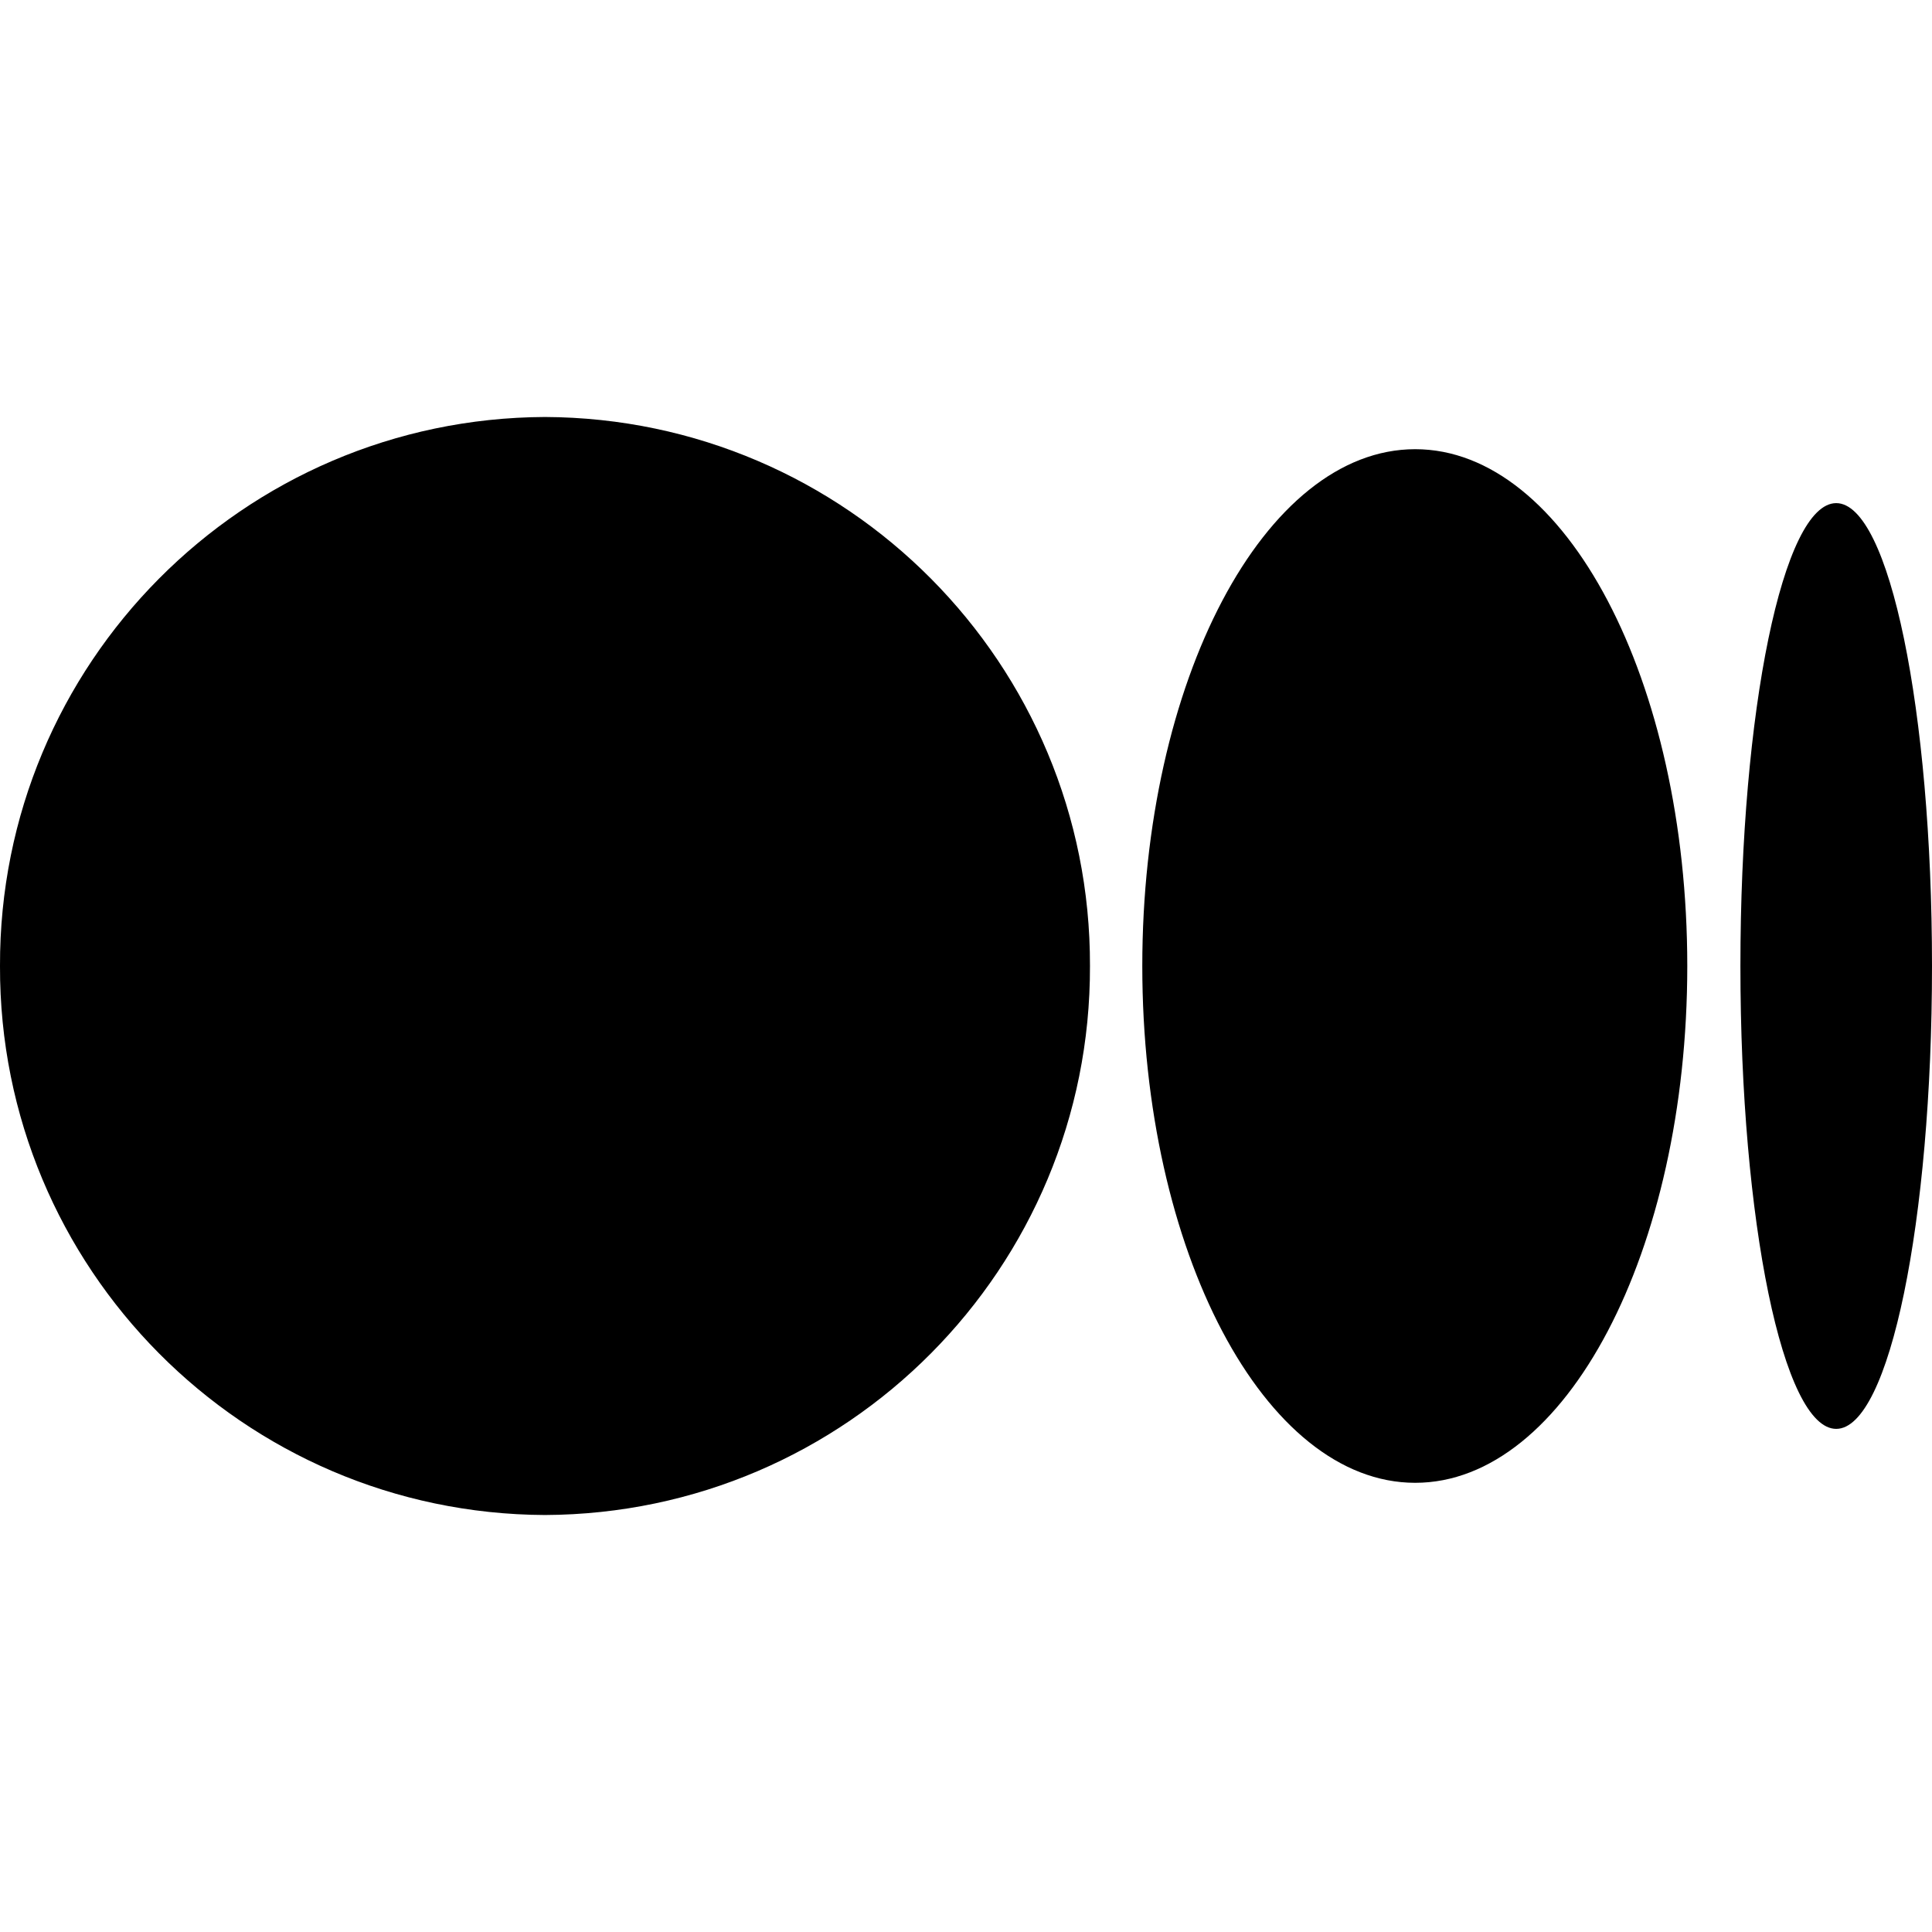
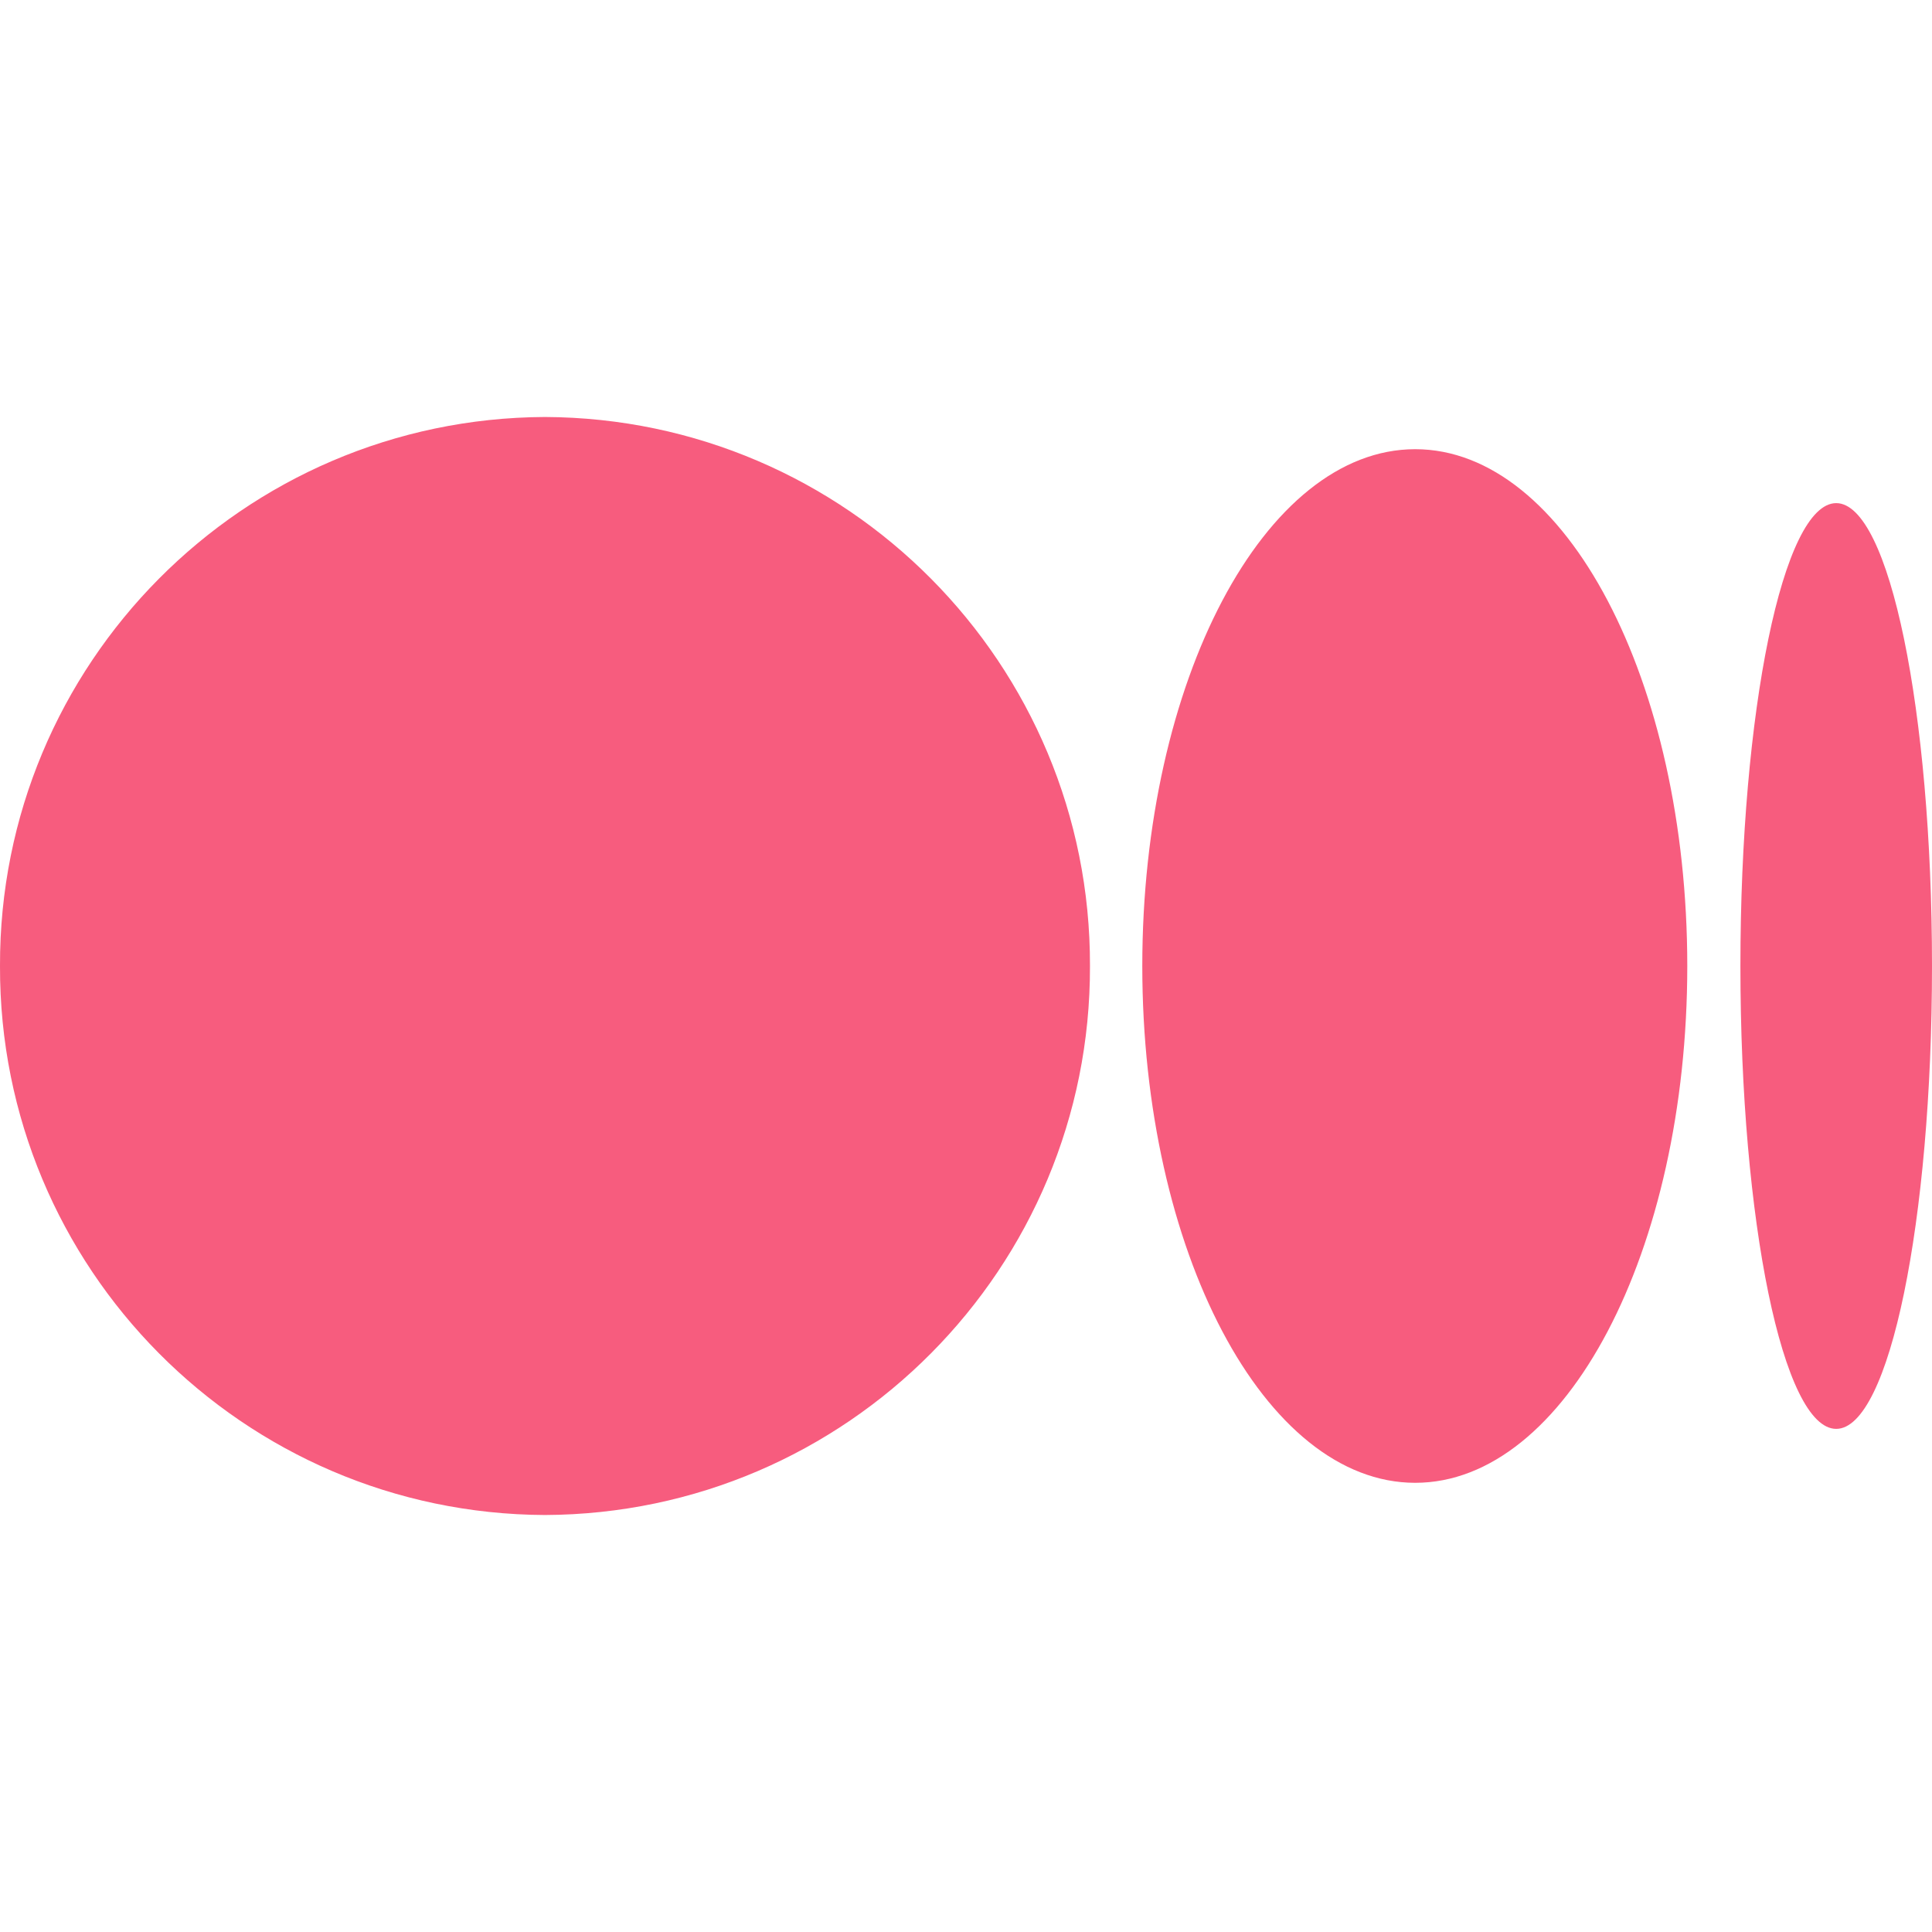
<svg xmlns="http://www.w3.org/2000/svg" role="img" viewBox="0 0 24 24">
-   <path d="M13.54 12a6.8 6.8 0 01-6.77 6.82A6.8 6.8 0 010 12a6.8 6.8 0 016.77-6.82A6.8 6.8 0 0113.54 12zM20.96 12c0 3.54-1.51 6.42-3.38 6.42-1.87 0-3.39-2.88-3.39-6.42s1.52-6.42 3.39-6.42 3.38 2.88 3.38 6.42M24 12c0 3.17-.53 5.75-1.19 5.75-.66 0-1.19-2.58-1.19-5.75s.53-5.75 1.19-5.75C23.47 6.25 24 8.83 24 12z" />
+   <path fill="#f75c7e" d="M13.54 12a6.8 6.8 0 01-6.77 6.82A6.8 6.8 0 010 12a6.8 6.8 0 016.77-6.82A6.8 6.8 0 0113.54 12zM20.96 12c0 3.54-1.51 6.42-3.38 6.42-1.87 0-3.39-2.88-3.39-6.42s1.52-6.42 3.39-6.42 3.38 2.88 3.38 6.42M24 12c0 3.17-.53 5.75-1.19 5.75-.66 0-1.19-2.58-1.19-5.75s.53-5.75 1.19-5.75C23.47 6.25 24 8.83 24 12z" />
</svg>
